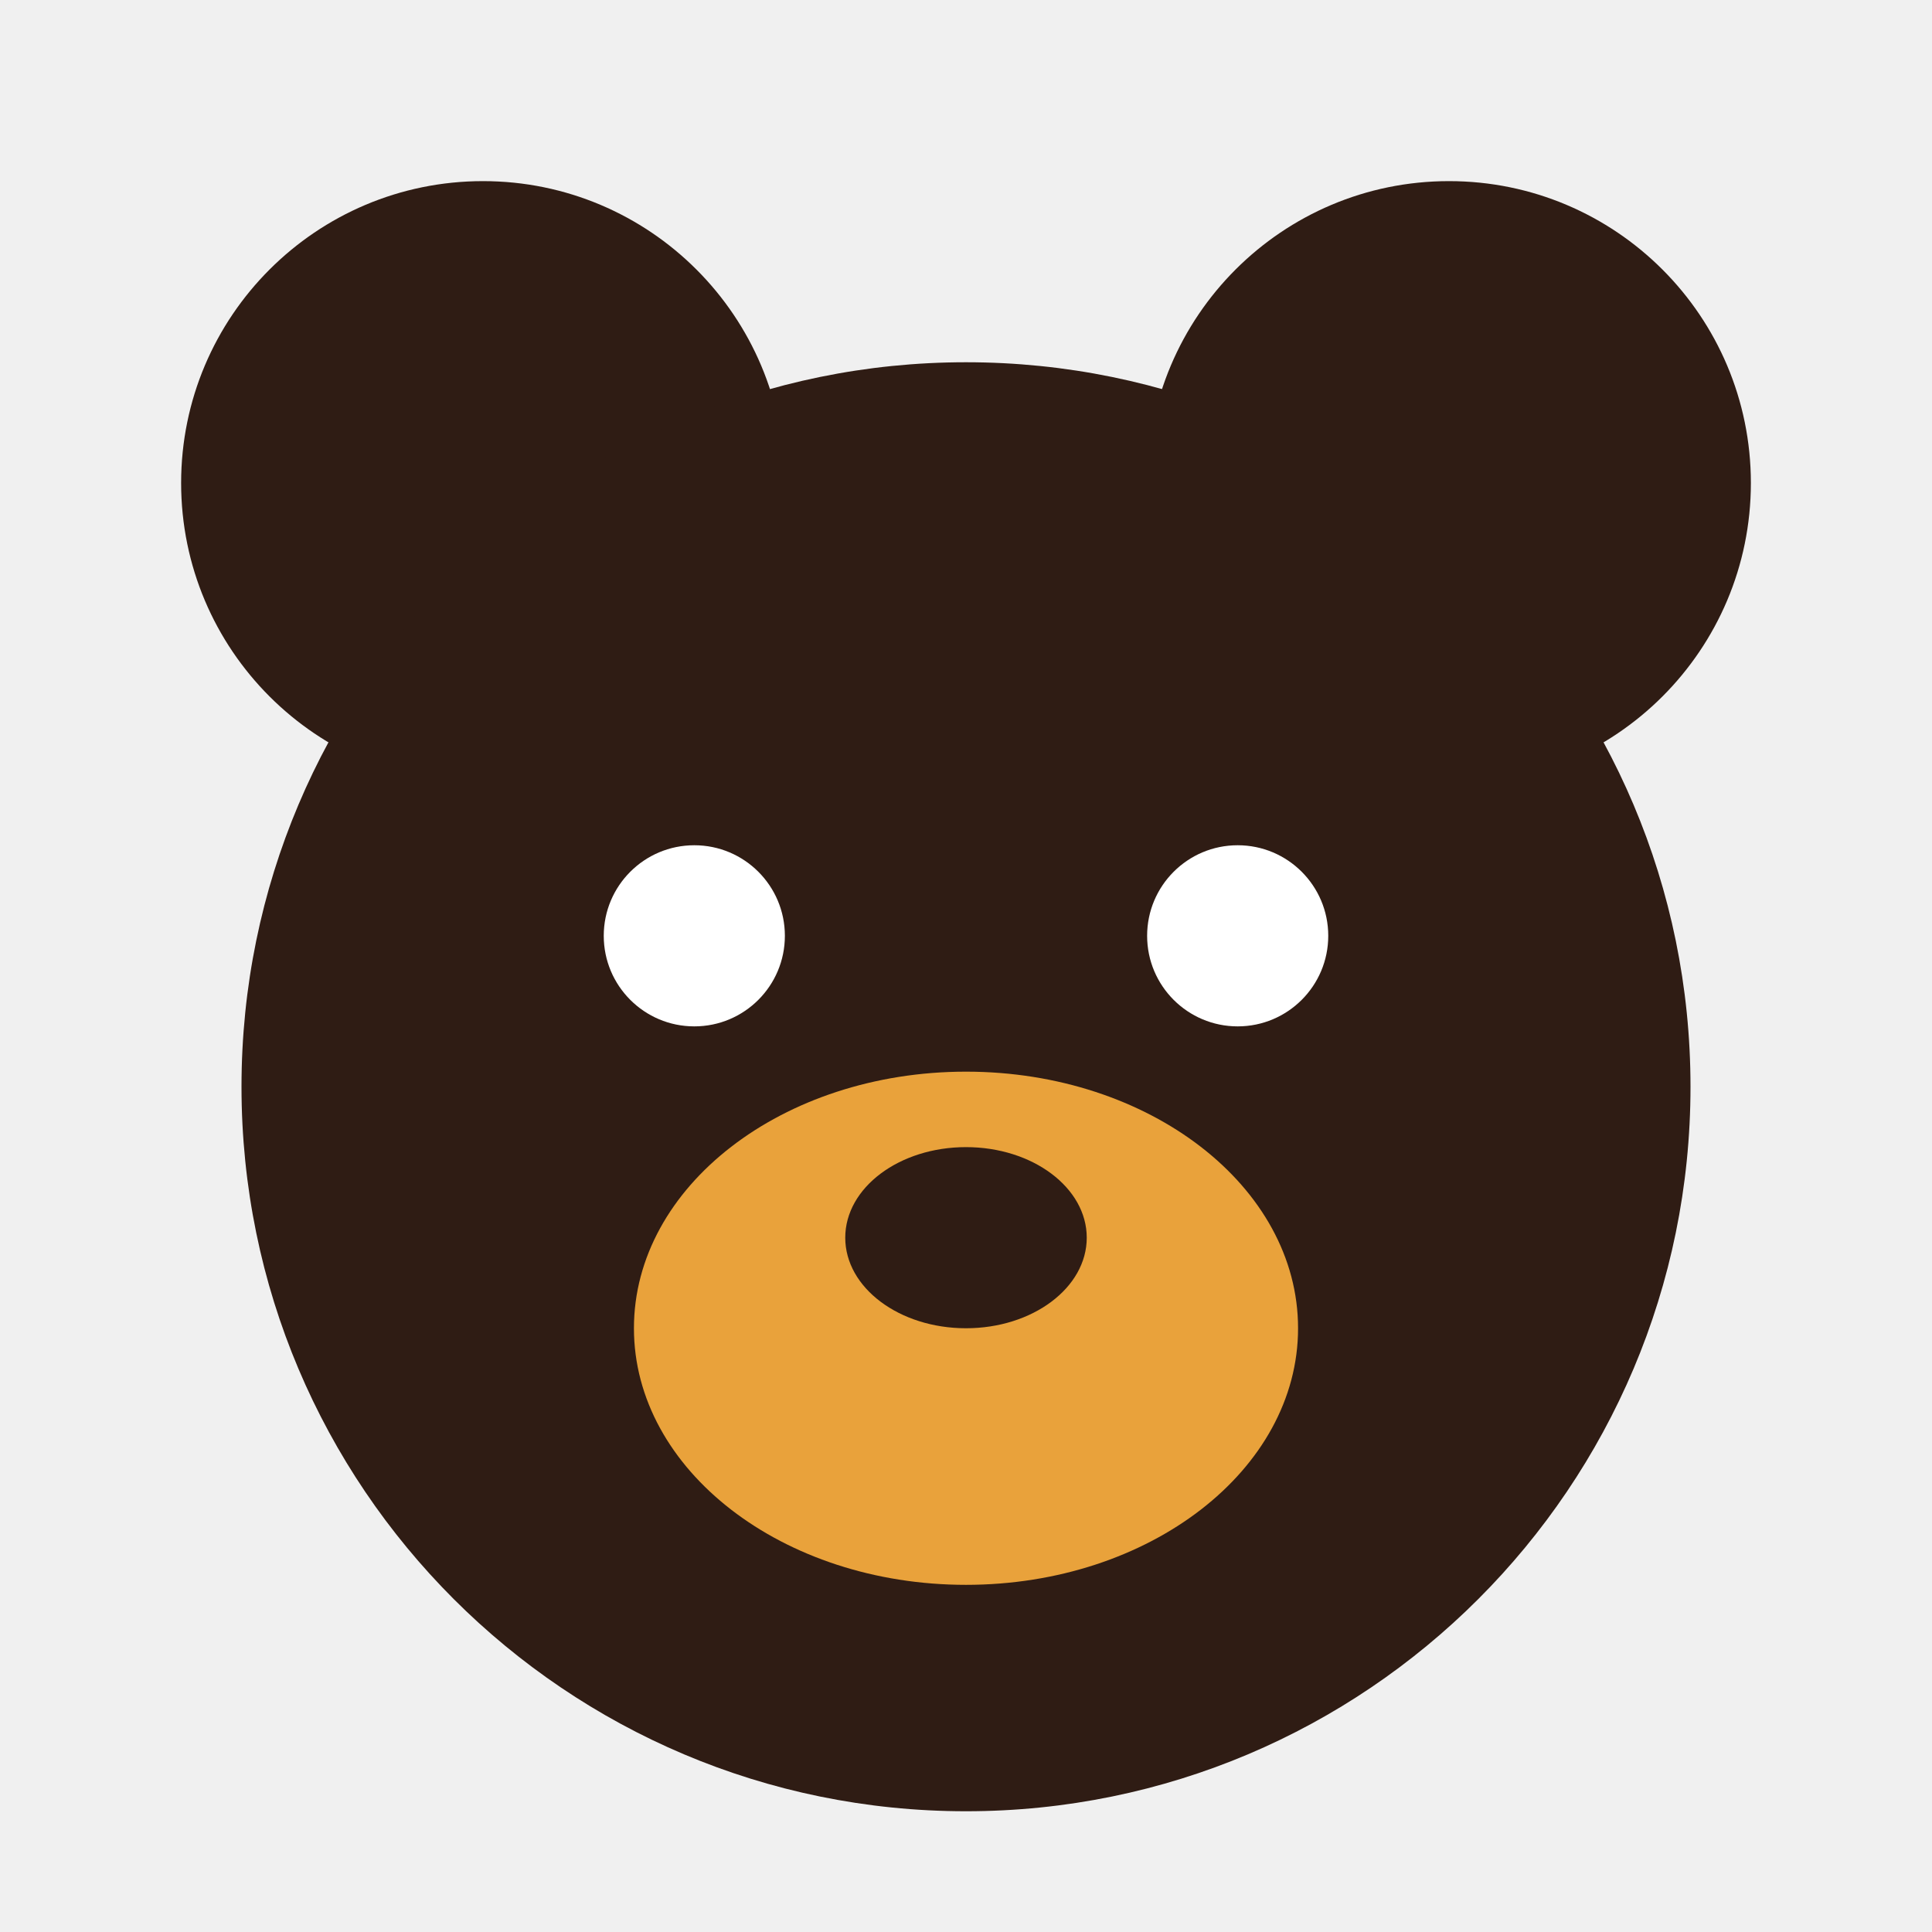
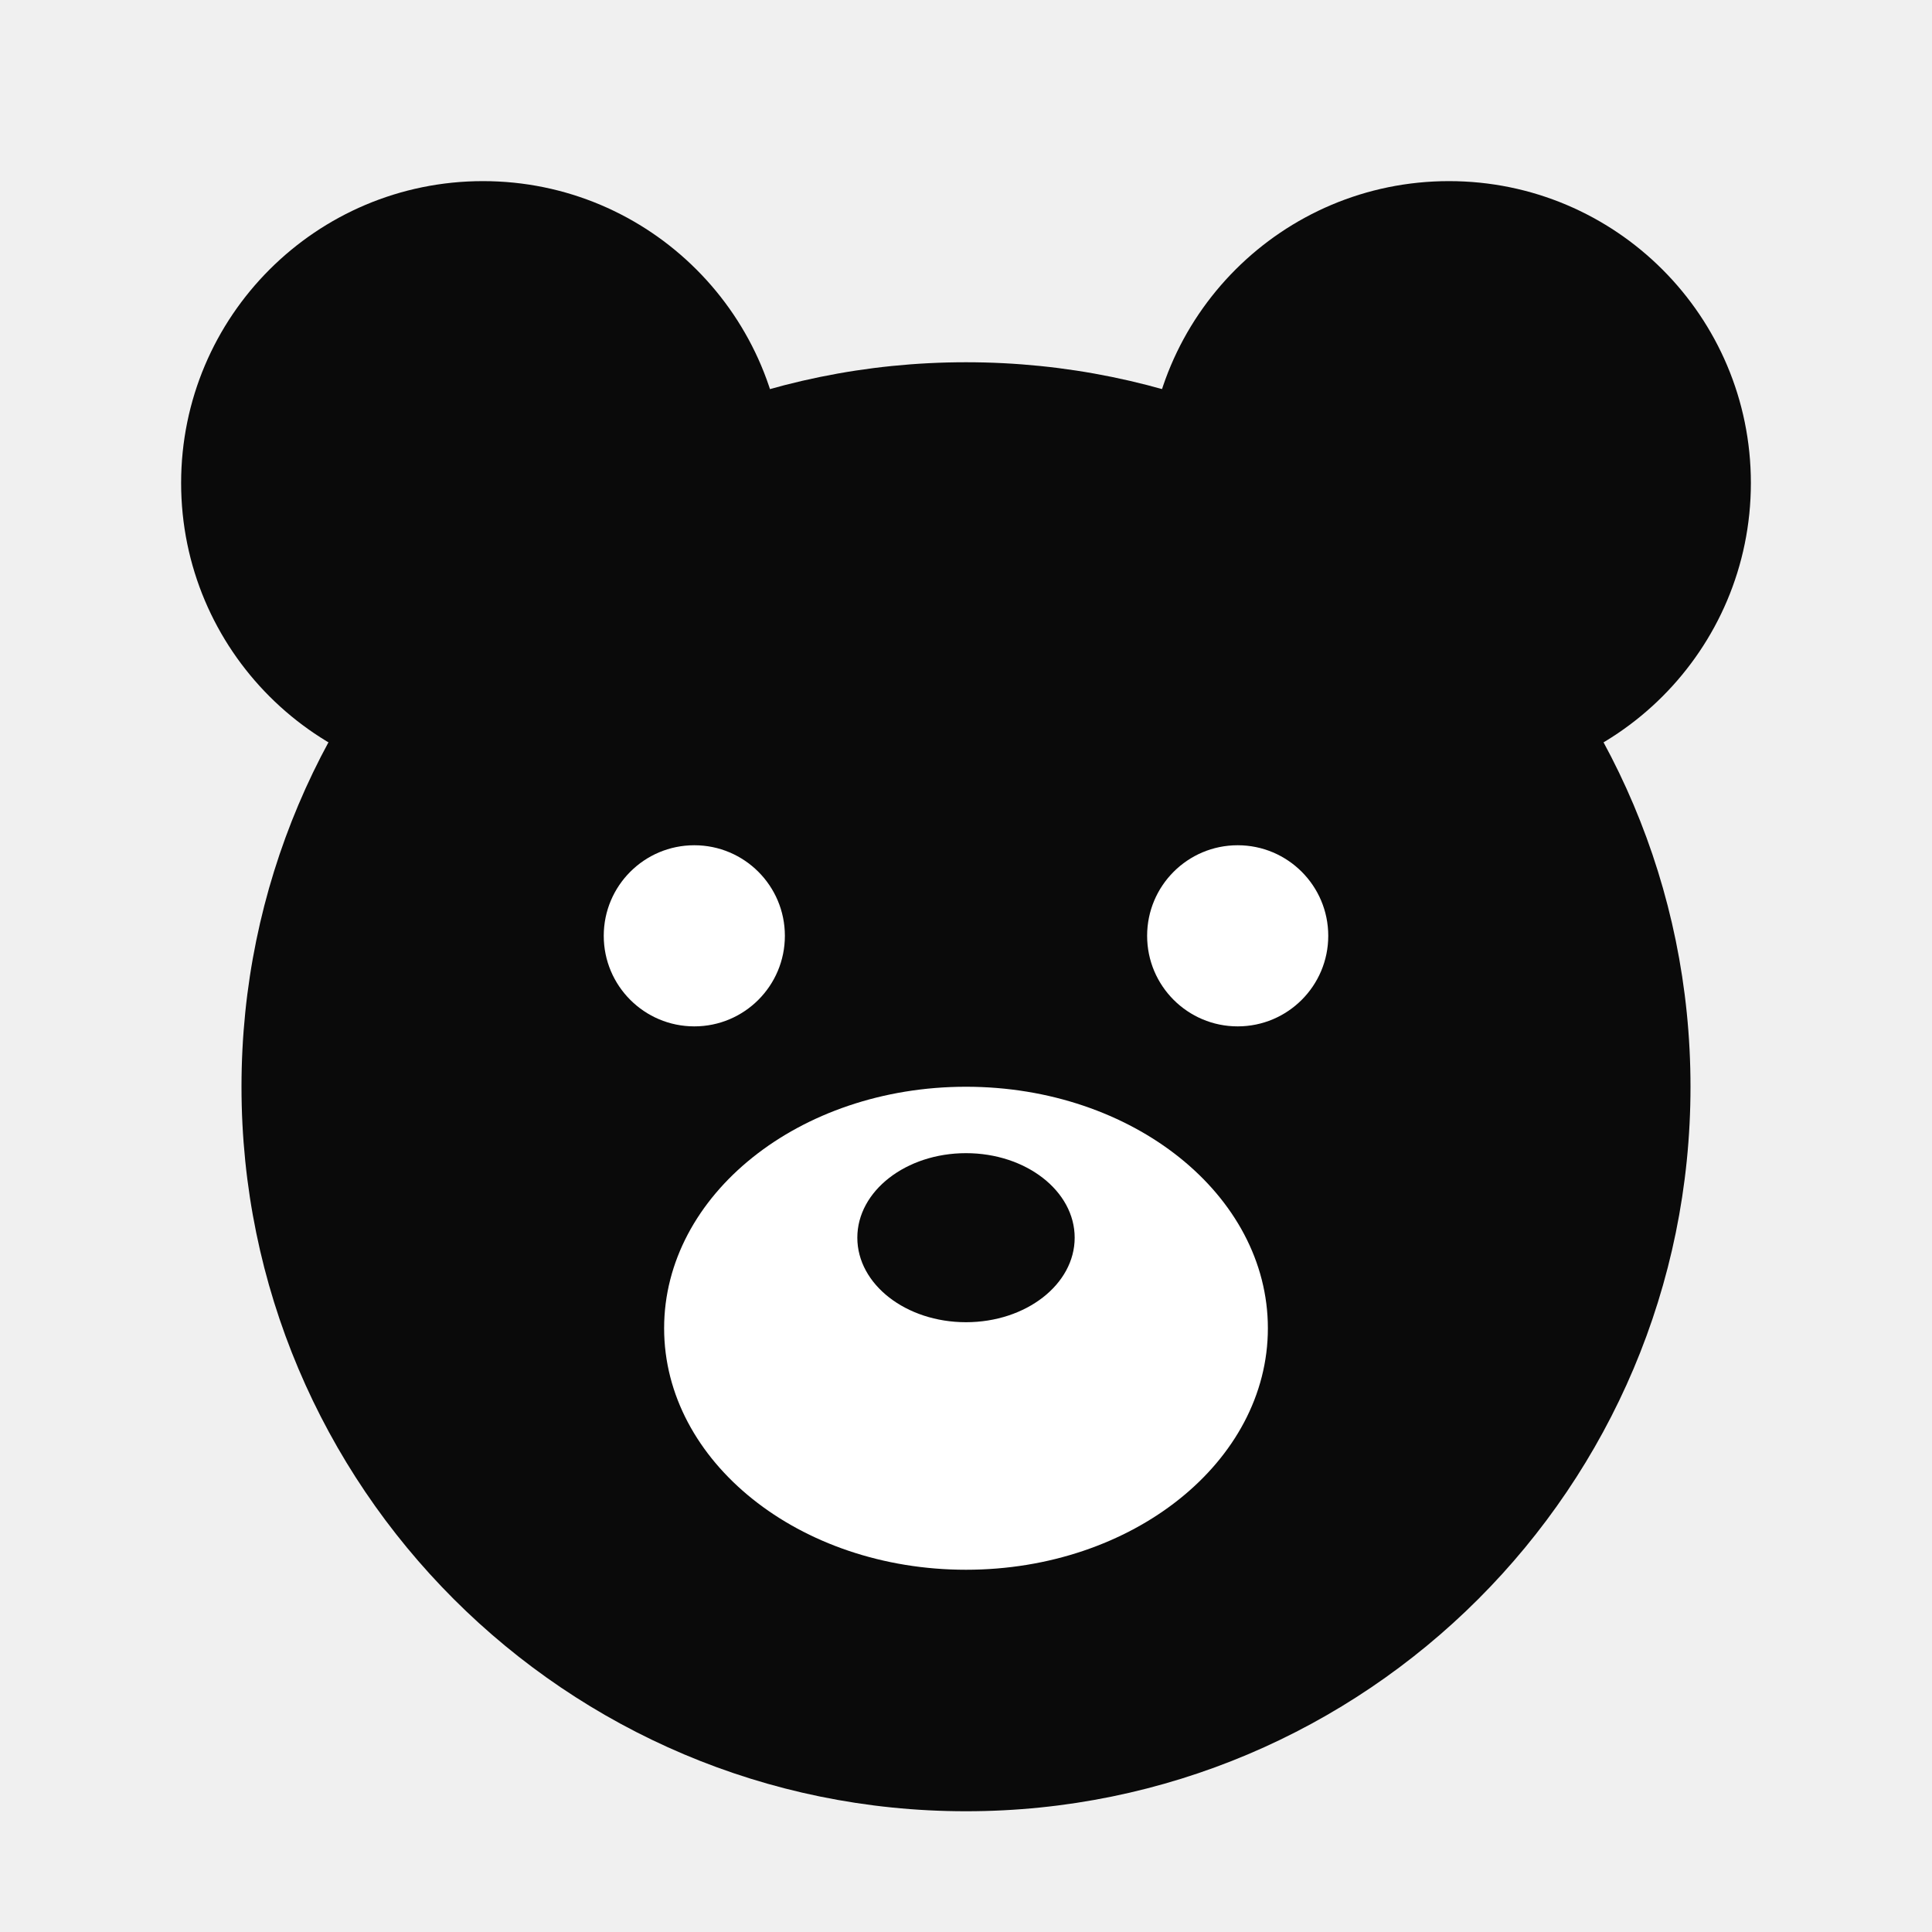
<svg xmlns="http://www.w3.org/2000/svg" viewBox="0 0 64 64">
-   <circle cx="16" cy="16" r="10" fill="#2f1c14" />
-   <circle cx="48" cy="16" r="10" fill="#2f1c14" />
-   <circle cx="32" cy="36" r="24" fill="#2f1c14" />
-   <ellipse cx="32" cy="44" rx="11" ry="8.5" fill="#e9a23b" />
+   <circle cx="16" cy="16" r="10" fill="#0a0a0a" />
+   <circle cx="48" cy="16" r="10" fill="#0a0a0a" />
+   <circle cx="32" cy="36" r="24" fill="#0a0a0a" />
+   <ellipse cx="32" cy="44" rx="10" ry="8" fill="#fff" />
  <circle cx="23" cy="31" r="3" fill="#fff" />
  <circle cx="41" cy="31" r="3" fill="#fff" />
-   <ellipse cx="32" cy="41" rx="4" ry="3" fill="#2f1c14" />
+   <ellipse cx="32" cy="41" rx="3.6" ry="2.8" fill="#0a0a0a" />
</svg>
